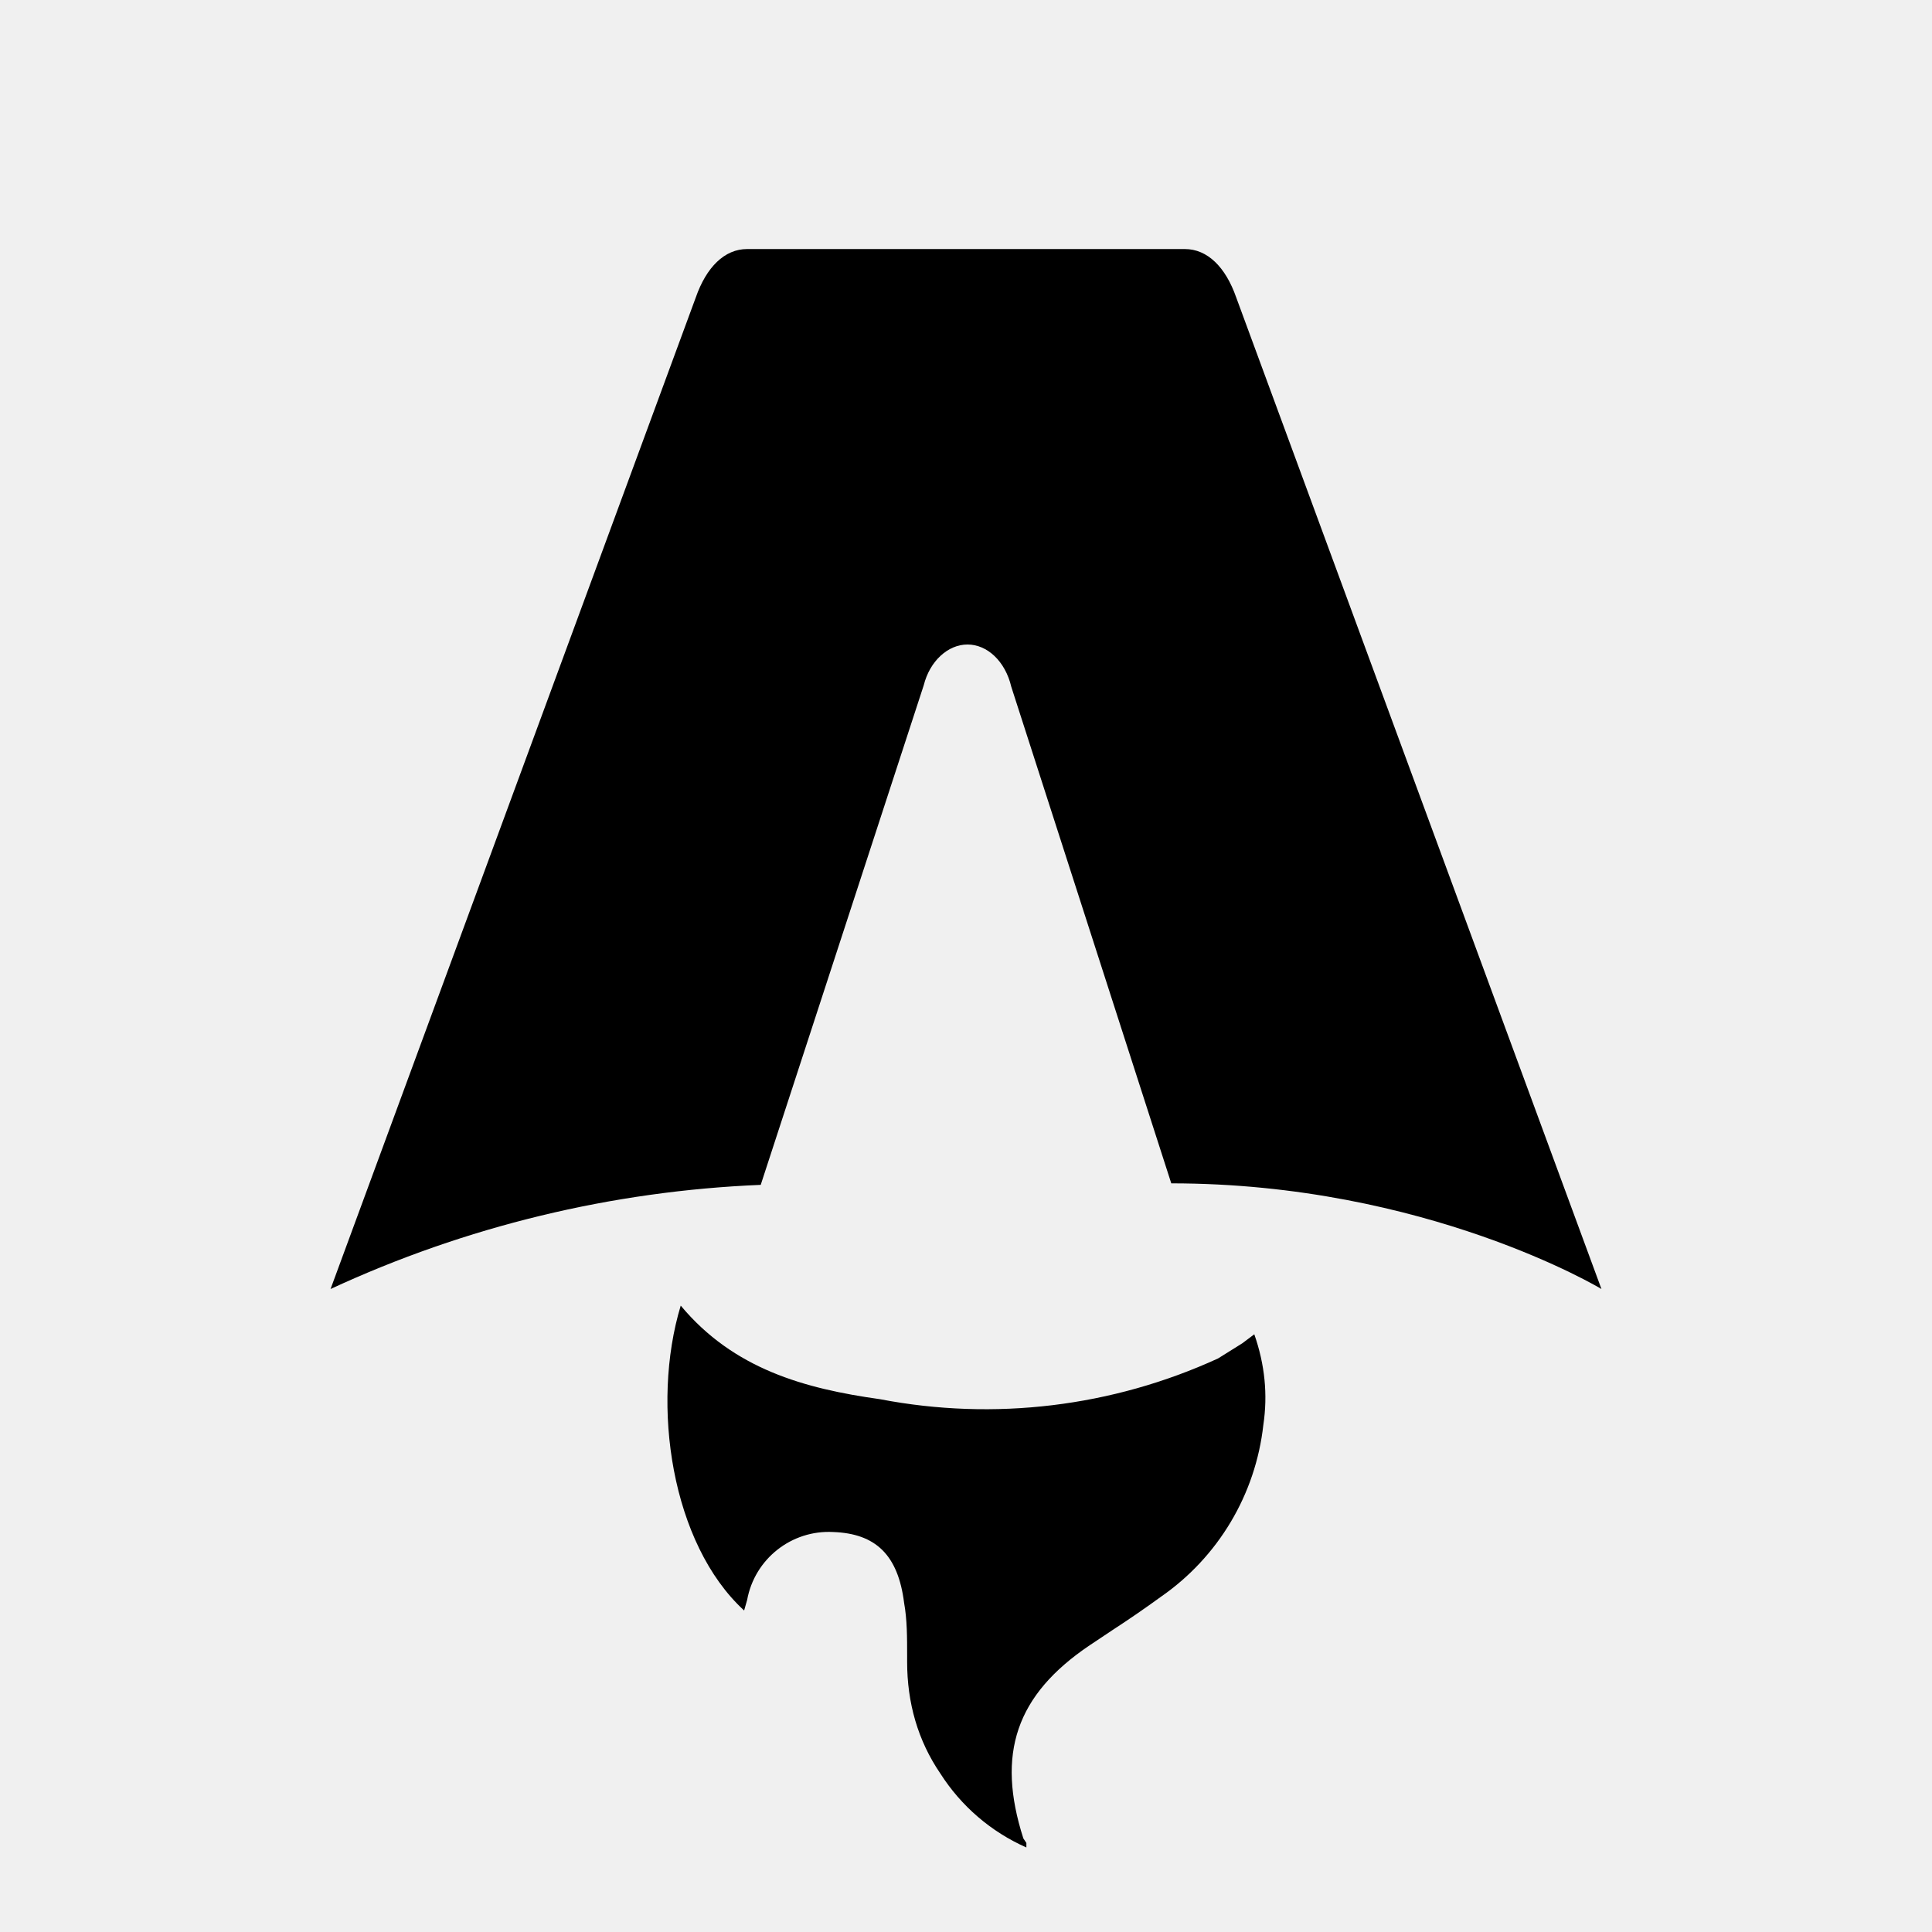
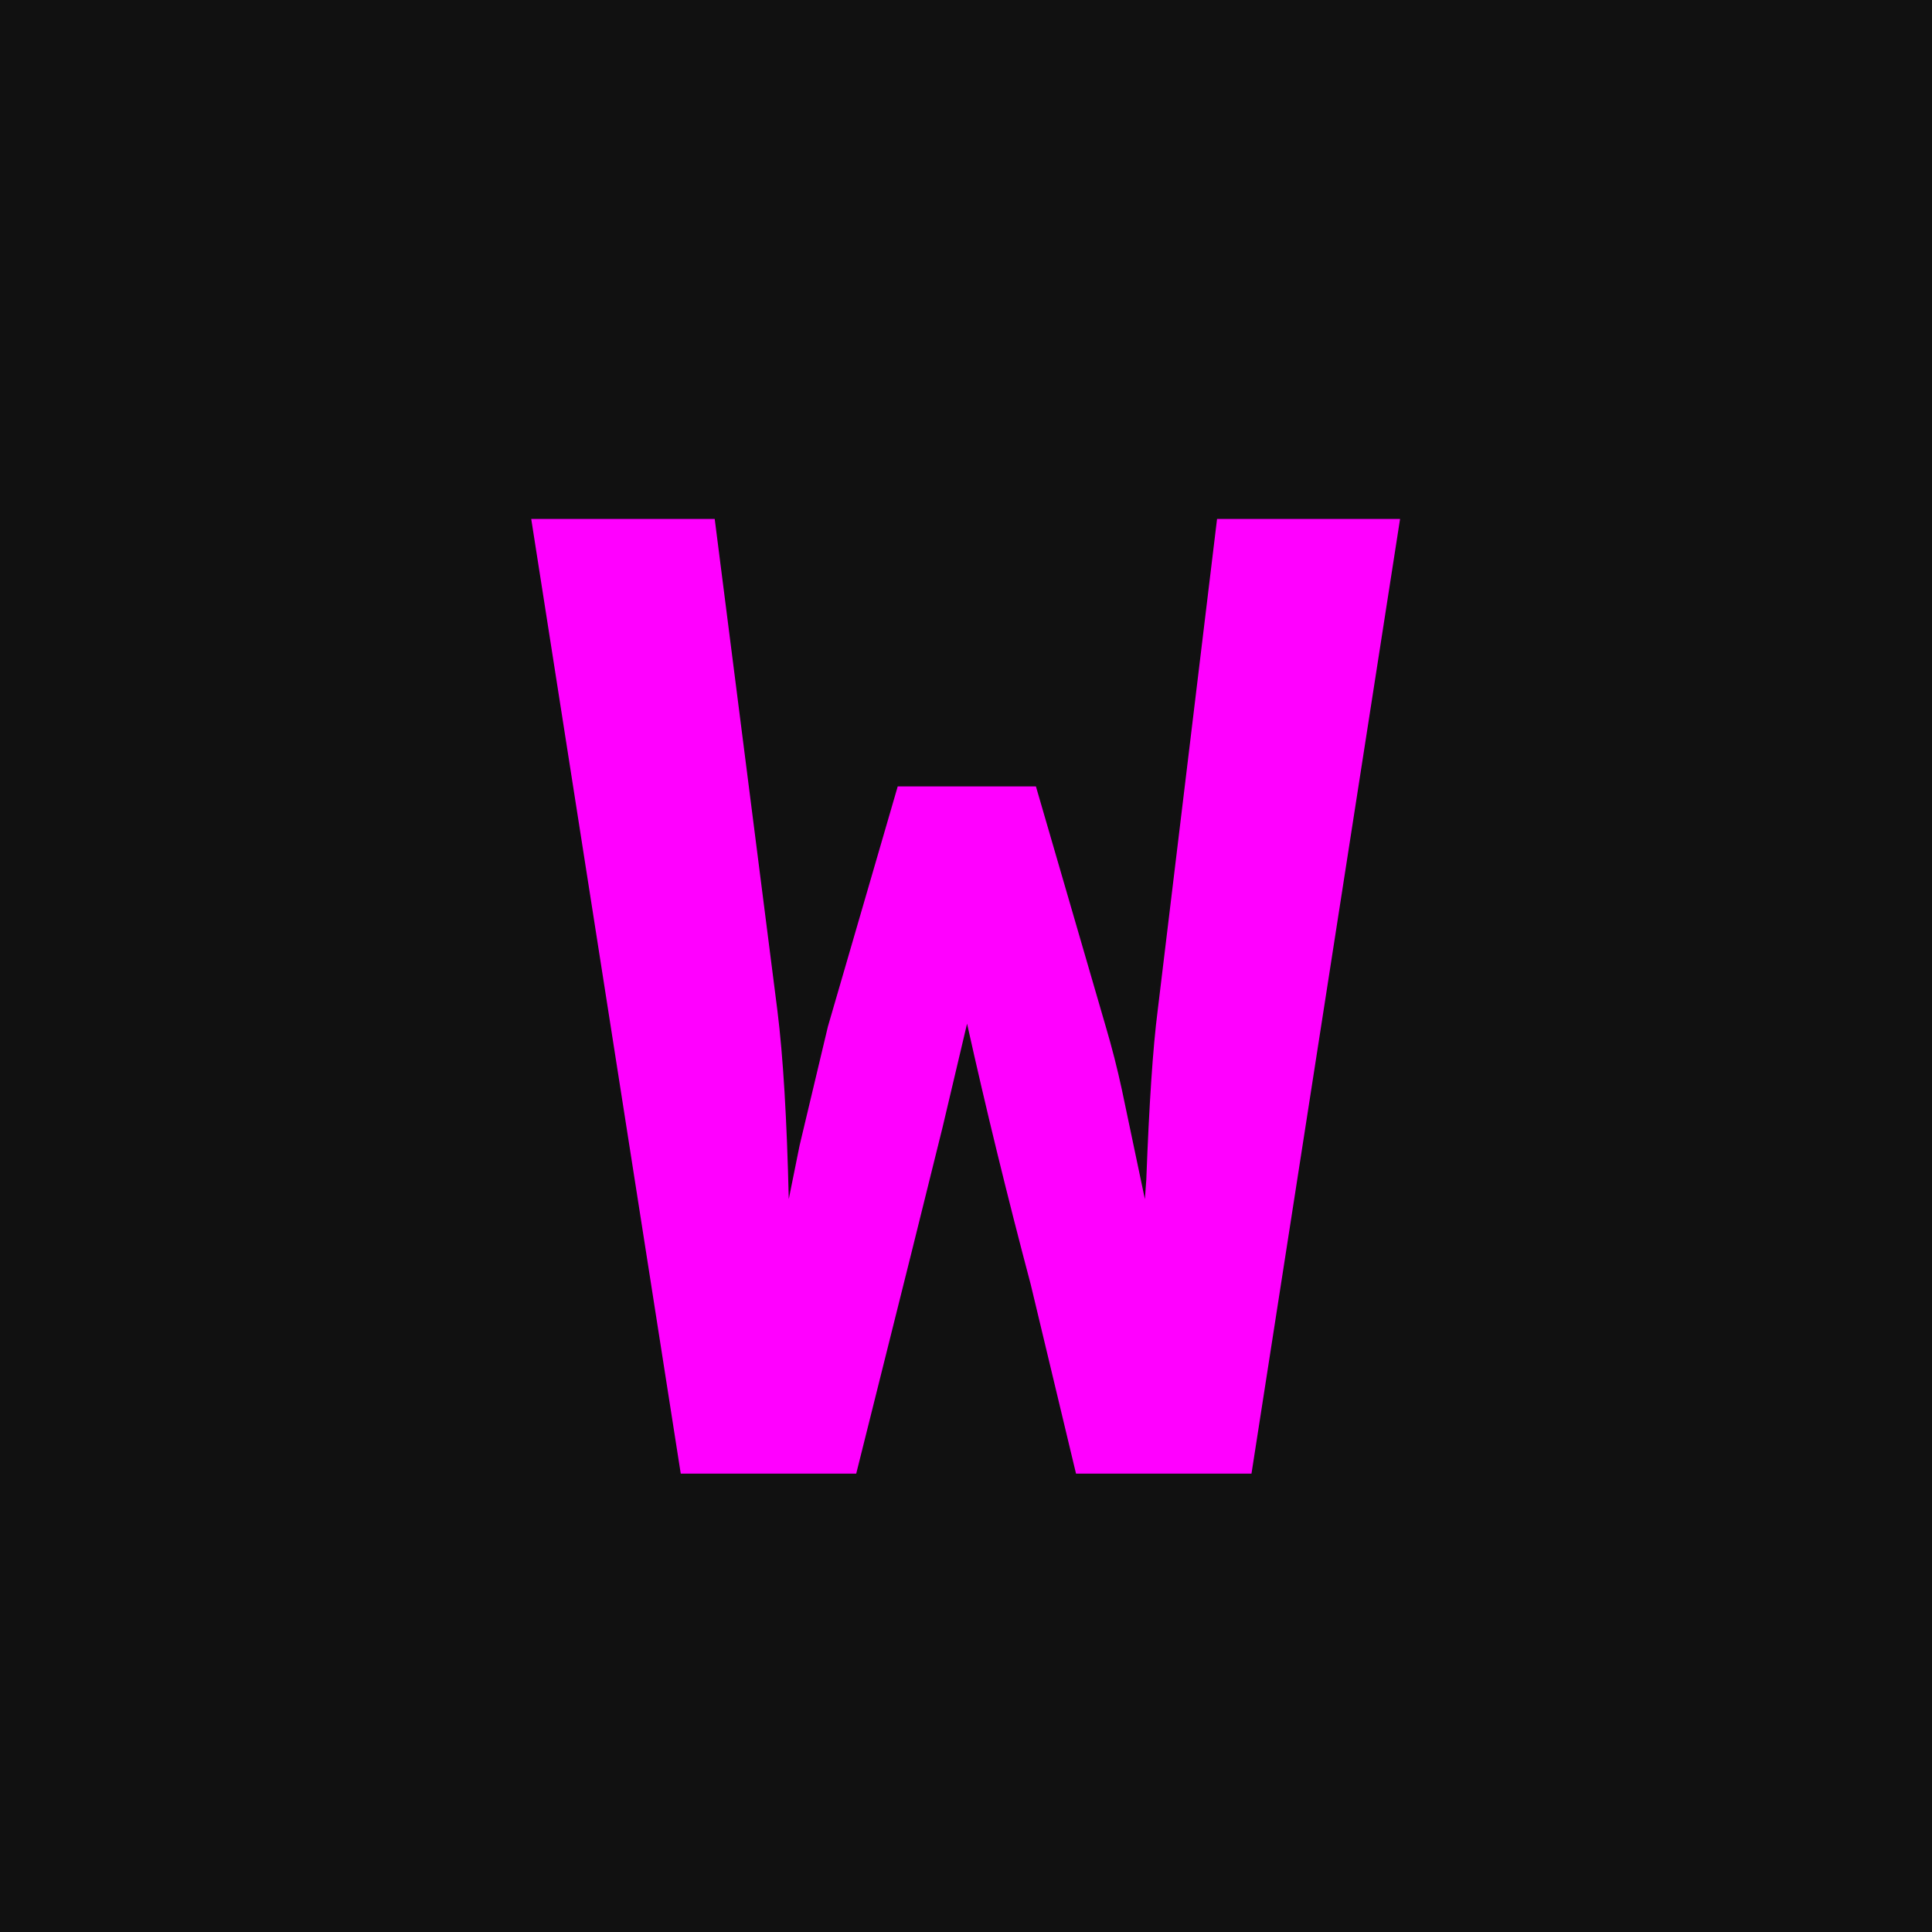
- <svg xmlns="http://www.w3.org/2000/svg" fill="none" viewBox="0 0 128 128">
-   <path d="M50.4 78.5a75.1 75.1 0 0 0-28.5 6.9l24.2-65.7c.7-2 1.9-3.2 3.4-3.2h29c1.5 0 2.7 1.2 3.4 3.2l24.2 65.7s-11.6-7-28.5-7L67 45.5c-.4-1.7-1.6-2.8-2.9-2.8-1.3 0-2.5 1.1-2.9 2.7L50.4 78.5Zm-1.1 28.2Zm-4.2-20.2c-2 6.6-.6 15.8 4.2 20.2a17.5 17.5 0 0 1 .2-.7 5.5 5.5 0 0 1 5.7-4.5c2.8.1 4.3 1.5 4.7 4.7.2 1.1.2 2.3.2 3.5v.4c0 2.7.7 5.2 2.2 7.4a13 13 0 0 0 5.7 4.9v-.3l-.2-.3c-1.8-5.6-.5-9.5 4.4-12.8l1.5-1a73 73 0 0 0 3.2-2.2 16 16 0 0 0 6.8-11.4c.3-2 .1-4-.6-6l-.8.6-1.6 1a37 37 0 0 1-22.4 2.7c-5-.7-9.7-2-13.2-6.2Z" />
-   <style>
-         path { fill: #000; }
-         @media (prefers-color-scheme: dark) {
-             path { fill: #FFF; }
-         }
-     </style>
+ <svg xmlns="http://www.w3.org/2000/svg" width="64" height="64" viewBox="0 0 64 64" fill="none">
+   <rect width="64" height="64" fill="#111111" />
+   <text x="50%" y="55%" dominant-baseline="middle" text-anchor="middle" font-family="'Courier New', monospace" font-weight="900" font-size="48" fill="#ff00ff">W</text>
</svg>
